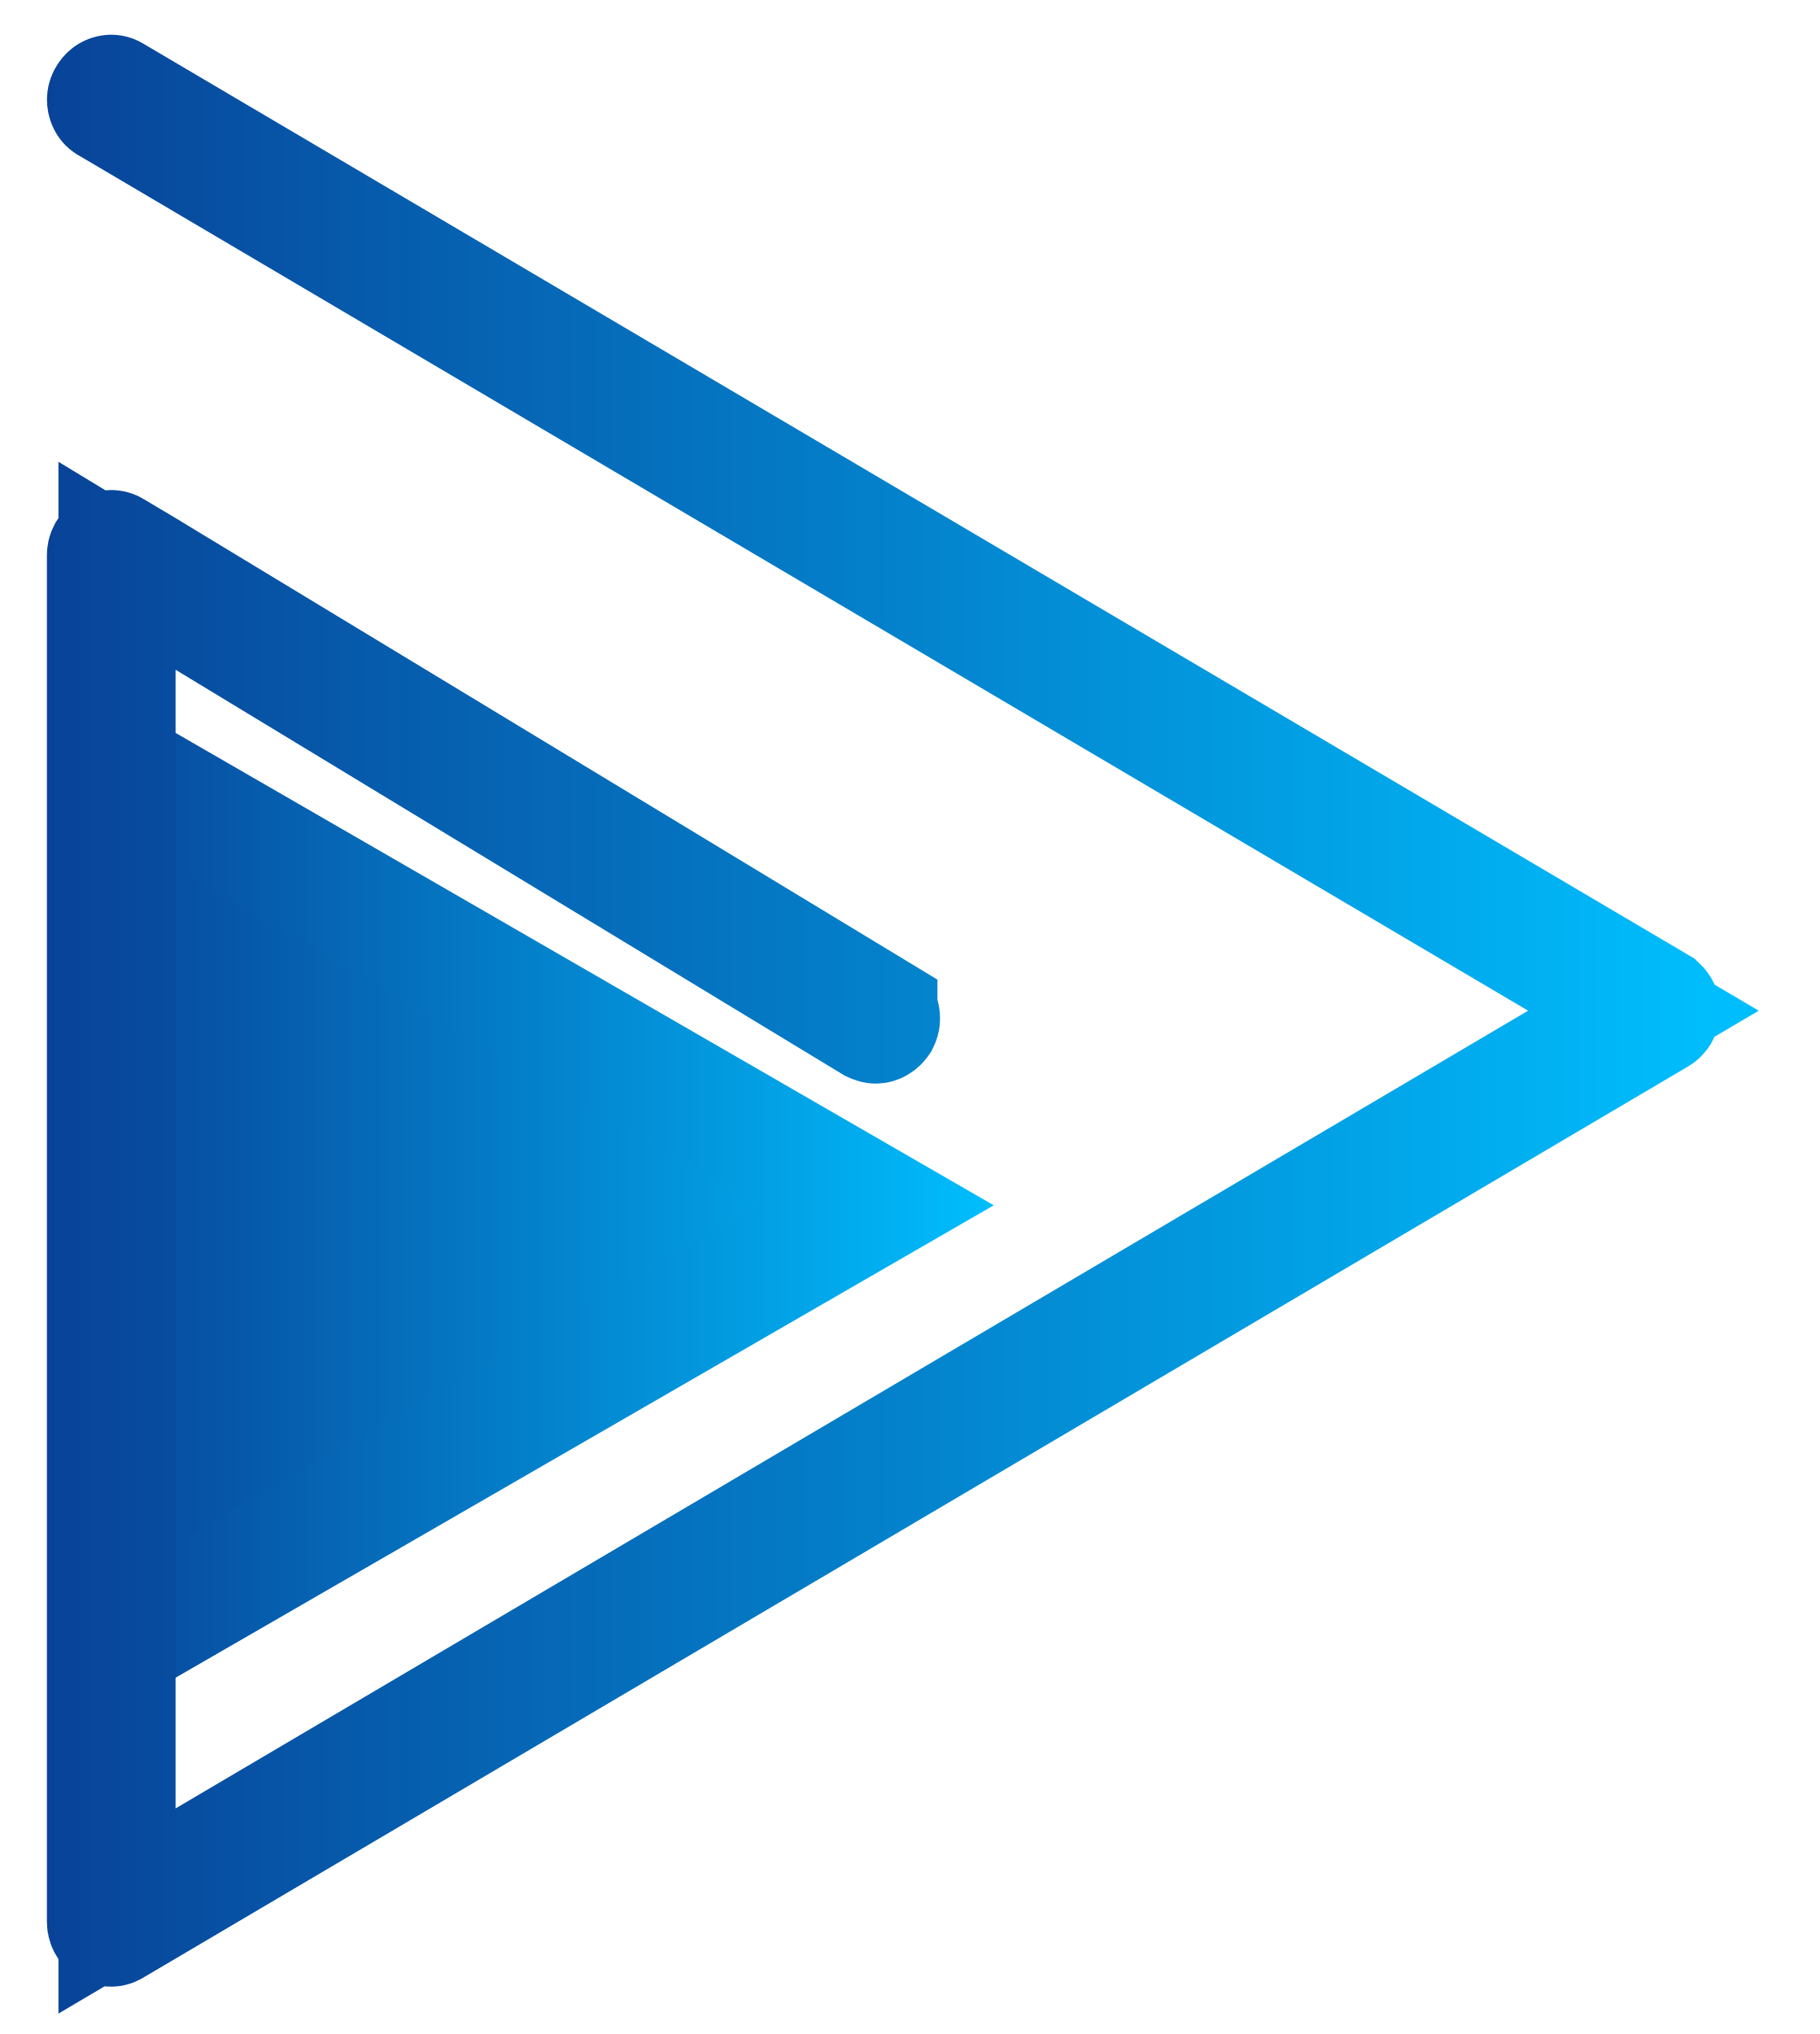
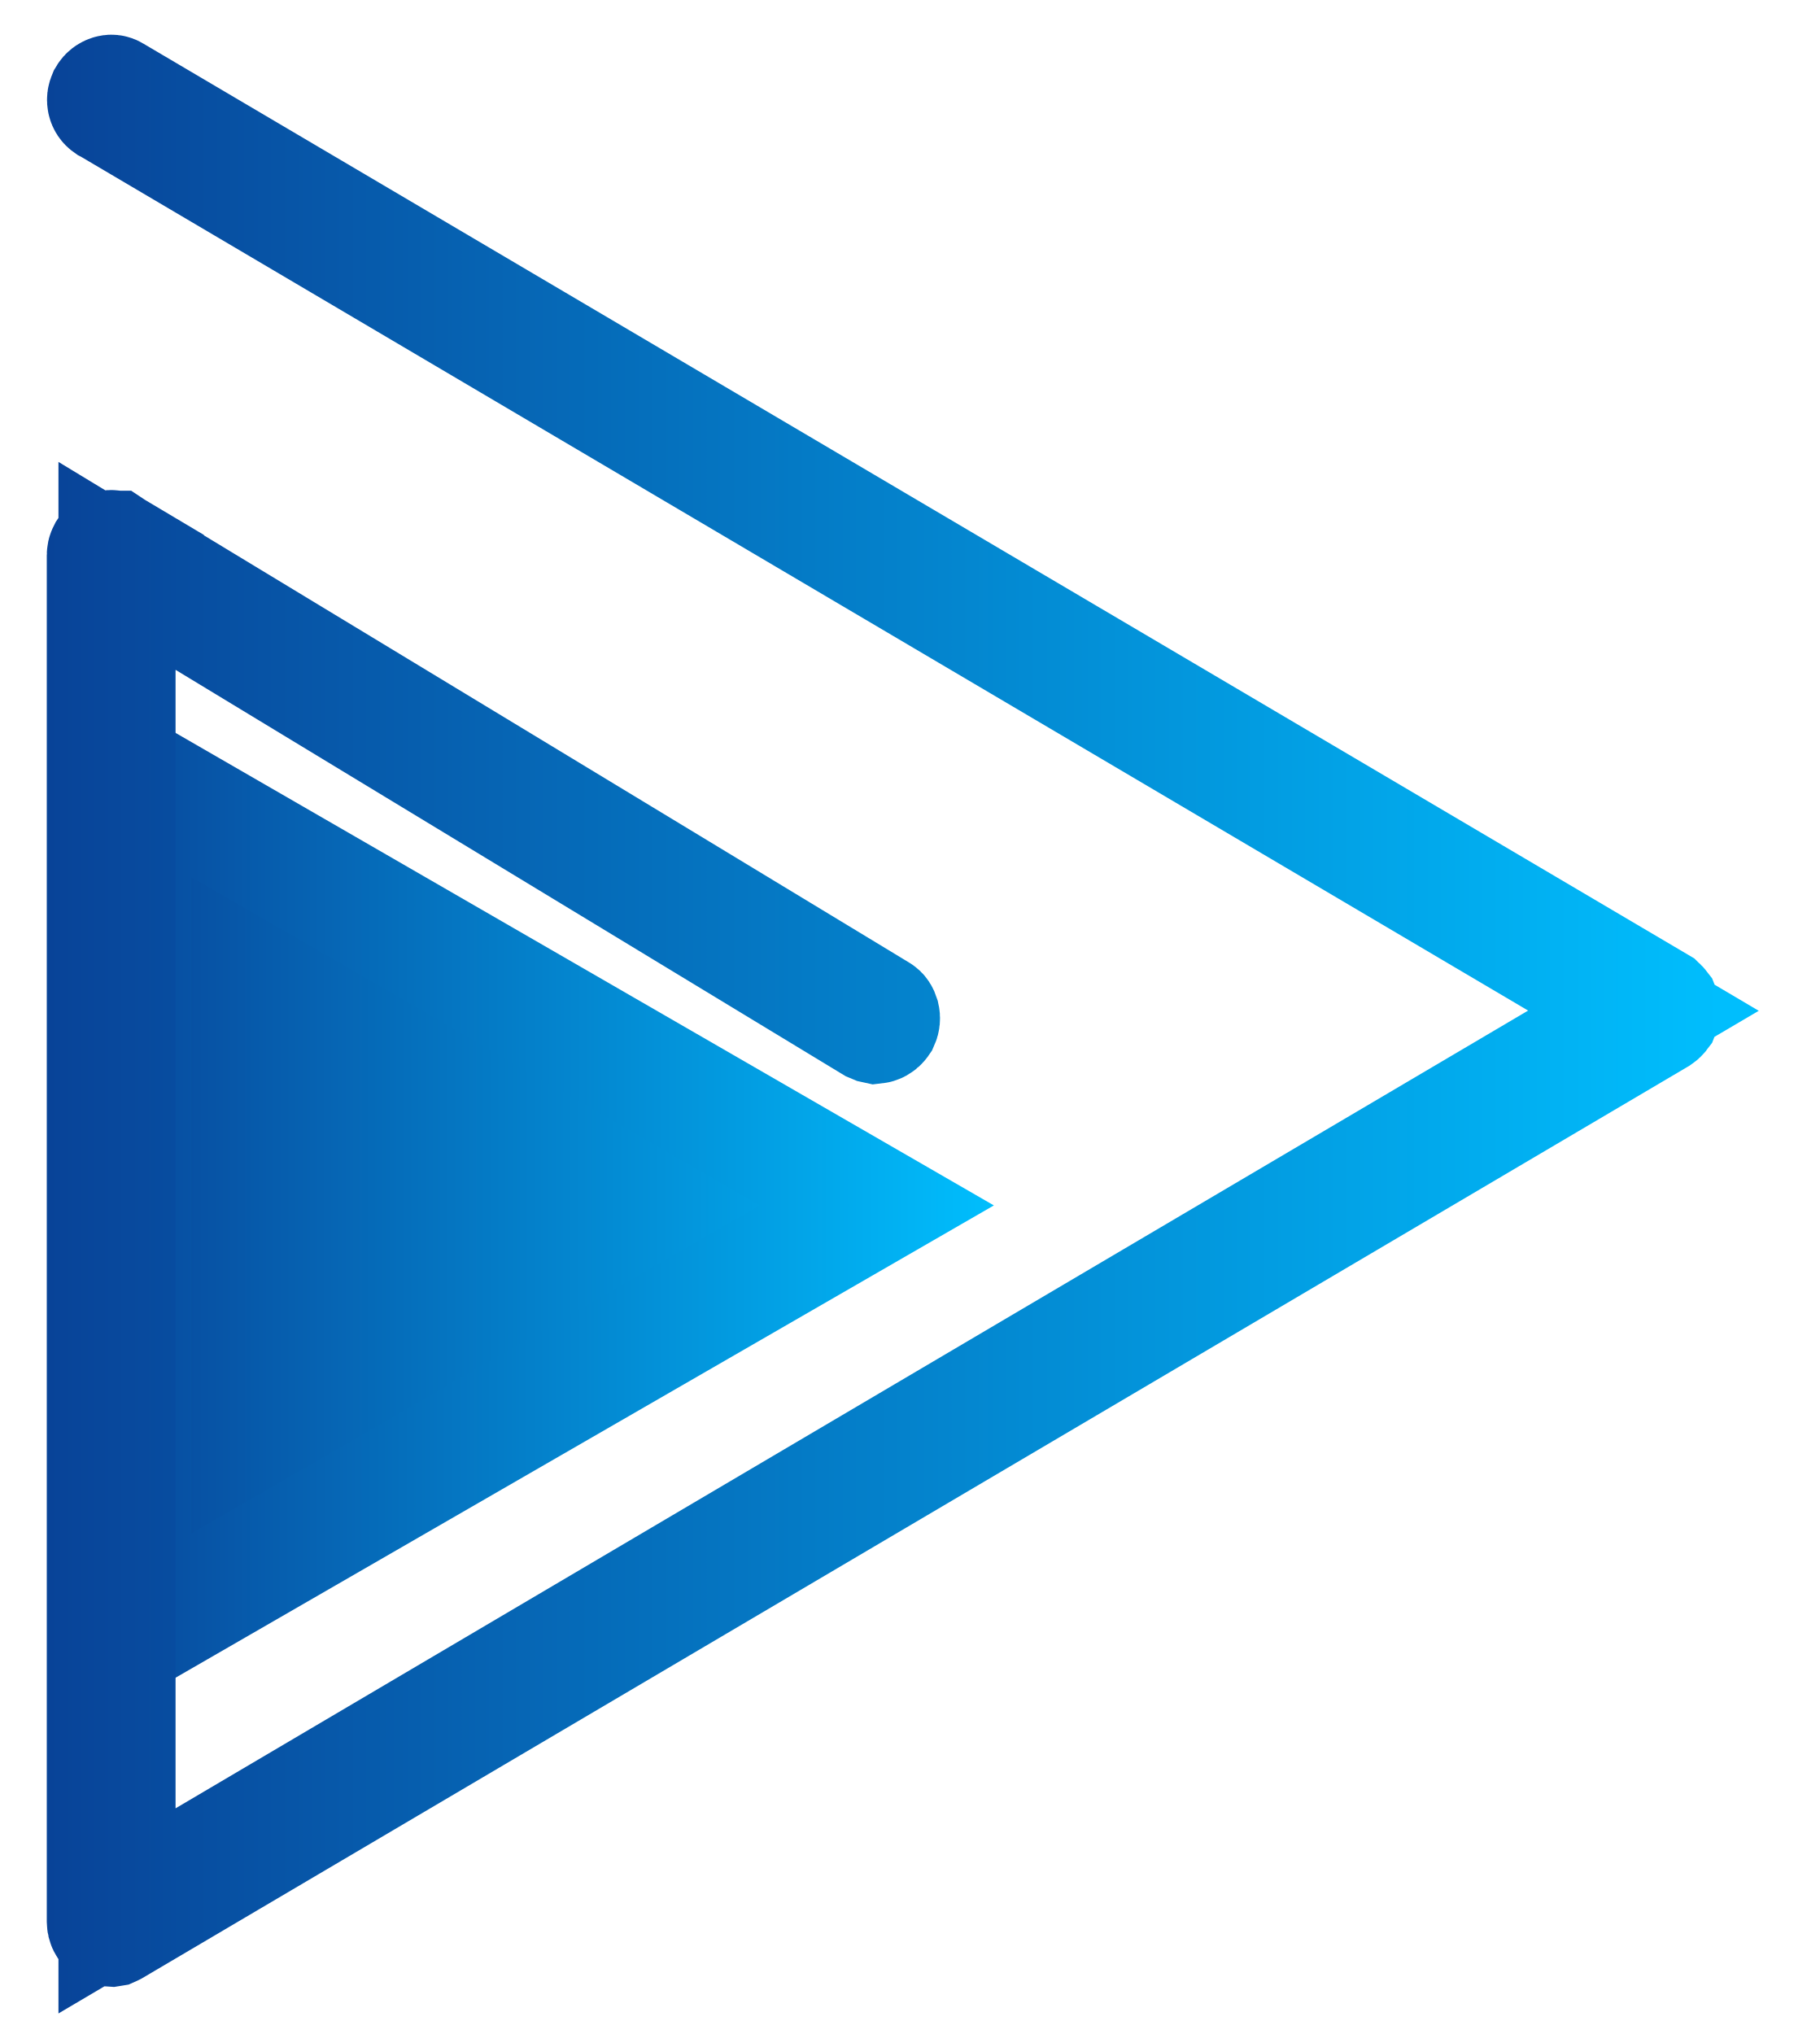
- <svg xmlns="http://www.w3.org/2000/svg" width="17" height="19" viewBox="0 0 17 19" fill="none">
-   <path d="M1.242 7.248L8.189 11.259L1.242 15.27L1.242 7.248Z" fill="url(#paint0_linear_337_175)" stroke="url(#paint1_linear_337_175)" stroke-width="1.094" />
-   <path d="M1.061 5.131L1.064 5.133L1.358 5.308L1.359 5.309L8.21 9.459L8.21 9.46C8.218 9.464 8.227 9.473 8.232 9.493C8.237 9.512 8.234 9.53 8.227 9.544C8.21 9.569 8.19 9.575 8.181 9.575C8.18 9.575 8.177 9.575 8.172 9.573C8.165 9.572 8.157 9.568 8.148 9.564L1.923 5.788L1.093 5.285V6.256V16.893V17.851L1.918 17.364L14.553 9.912L15.352 9.441L14.553 8.97L1.016 0.982L1.016 0.982L1.008 0.978C1 0.974 0.992 0.965 0.988 0.948C0.983 0.931 0.986 0.916 0.993 0.905L0.993 0.905L0.995 0.901C1.005 0.883 1.018 0.875 1.029 0.873C1.039 0.87 1.047 0.871 1.056 0.876L1.056 0.876L1.061 0.879L15.489 9.389L15.49 9.39C15.502 9.397 15.509 9.405 15.513 9.412C15.517 9.419 15.52 9.428 15.52 9.441C15.52 9.453 15.517 9.462 15.513 9.469C15.508 9.477 15.501 9.485 15.489 9.492L15.489 9.492L1.061 18.002L1.061 18.002L1.053 18.006C1.052 18.007 1.049 18.009 1.044 18.01C1.04 18.011 1.038 18.011 1.038 18.011C1.032 18.011 1.026 18.01 1.022 18.009C1.019 18.009 1.016 18.007 1.012 18.006C0.995 17.994 0.985 17.974 0.985 17.951V5.186C0.985 5.179 0.985 5.17 0.995 5.151C1.005 5.135 1.018 5.129 1.028 5.126C1.039 5.123 1.05 5.124 1.061 5.131Z" fill="url(#paint2_linear_337_175)" stroke="url(#paint3_linear_337_175)" stroke-width="1.094" />
+ <svg xmlns="http://www.w3.org/2000/svg" width="17" height="19" fill="none">
+   <path fill="url(#a)" stroke="url(#b)" stroke-width="1.094" d="M1.242 7.248 8.19 11.26 1.242 15.27z" />
+   <path fill="url(#c)" stroke="url(#d)" stroke-width="1.094" d="m1.061 5.131.003.002.294.175v.001L8.21 9.46q.013.006.022.034a.08.08 0 0 1-.005.051c-.017.025-.037.03-.046.031l-.009-.002-.024-.01-6.225-3.775-.83-.503V17.85l.825-.487 12.635-7.452.799-.47-.799-.472L1.016.982 1.008.978a.05.05 0 0 1-.02-.03.06.06 0 0 1 .005-.043L.995.9A.06.06 0 0 1 1.03.873a.03.03 0 0 1 .027.003l.005.003 14.428 8.51.001.001a.1.1 0 0 1 .023.022.1.1 0 0 1 .007.029.1.1 0 0 1-.007.028.1.1 0 0 1-.024.023L1.06 18.002l-.008.004-.009.004-.006.001a.1.1 0 0 1-.026-.005.07.07 0 0 1-.027-.055V5.186c0-.007 0-.016.01-.035a.06.06 0 0 1 .033-.025.04.04 0 0 1 .033.005Z" />
  <defs>
-     <linearGradient id="paint0_linear_337_175" x1="0.695" y1="11.259" x2="9.284" y2="11.259" gradientUnits="userSpaceOnUse">
+     <linearGradient id="a" x1=".695" x2="9.284" y1="11.259" y2="11.259" gradientUnits="userSpaceOnUse">
      <stop stop-color="#084196" />
      <stop offset="1" stop-color="#00C0FF" />
    </linearGradient>
-     <linearGradient id="paint1_linear_337_175" x1="0.695" y1="11.259" x2="9.284" y2="11.259" gradientUnits="userSpaceOnUse">
+     <linearGradient id="b" x1=".695" x2="9.284" y1="11.259" y2="11.259" gradientUnits="userSpaceOnUse">
      <stop stop-color="#084398" />
      <stop offset="1" stop-color="#00BEFD" />
    </linearGradient>
-     <linearGradient id="paint2_linear_337_175" x1="0.438" y1="9.441" x2="16.067" y2="9.441" gradientUnits="userSpaceOnUse">
+     <linearGradient id="c" x1=".438" x2="16.067" y1="9.441" y2="9.441" gradientUnits="userSpaceOnUse">
      <stop stop-color="#084196" />
      <stop offset="1" stop-color="#00C0FF" />
    </linearGradient>
-     <linearGradient id="paint3_linear_337_175" x1="0.438" y1="9.441" x2="16.067" y2="9.441" gradientUnits="userSpaceOnUse">
+     <linearGradient id="d" x1=".438" x2="16.067" y1="9.441" y2="9.441" gradientUnits="userSpaceOnUse">
      <stop stop-color="#084398" />
      <stop offset="1" stop-color="#00BEFD" />
    </linearGradient>
  </defs>
</svg>
